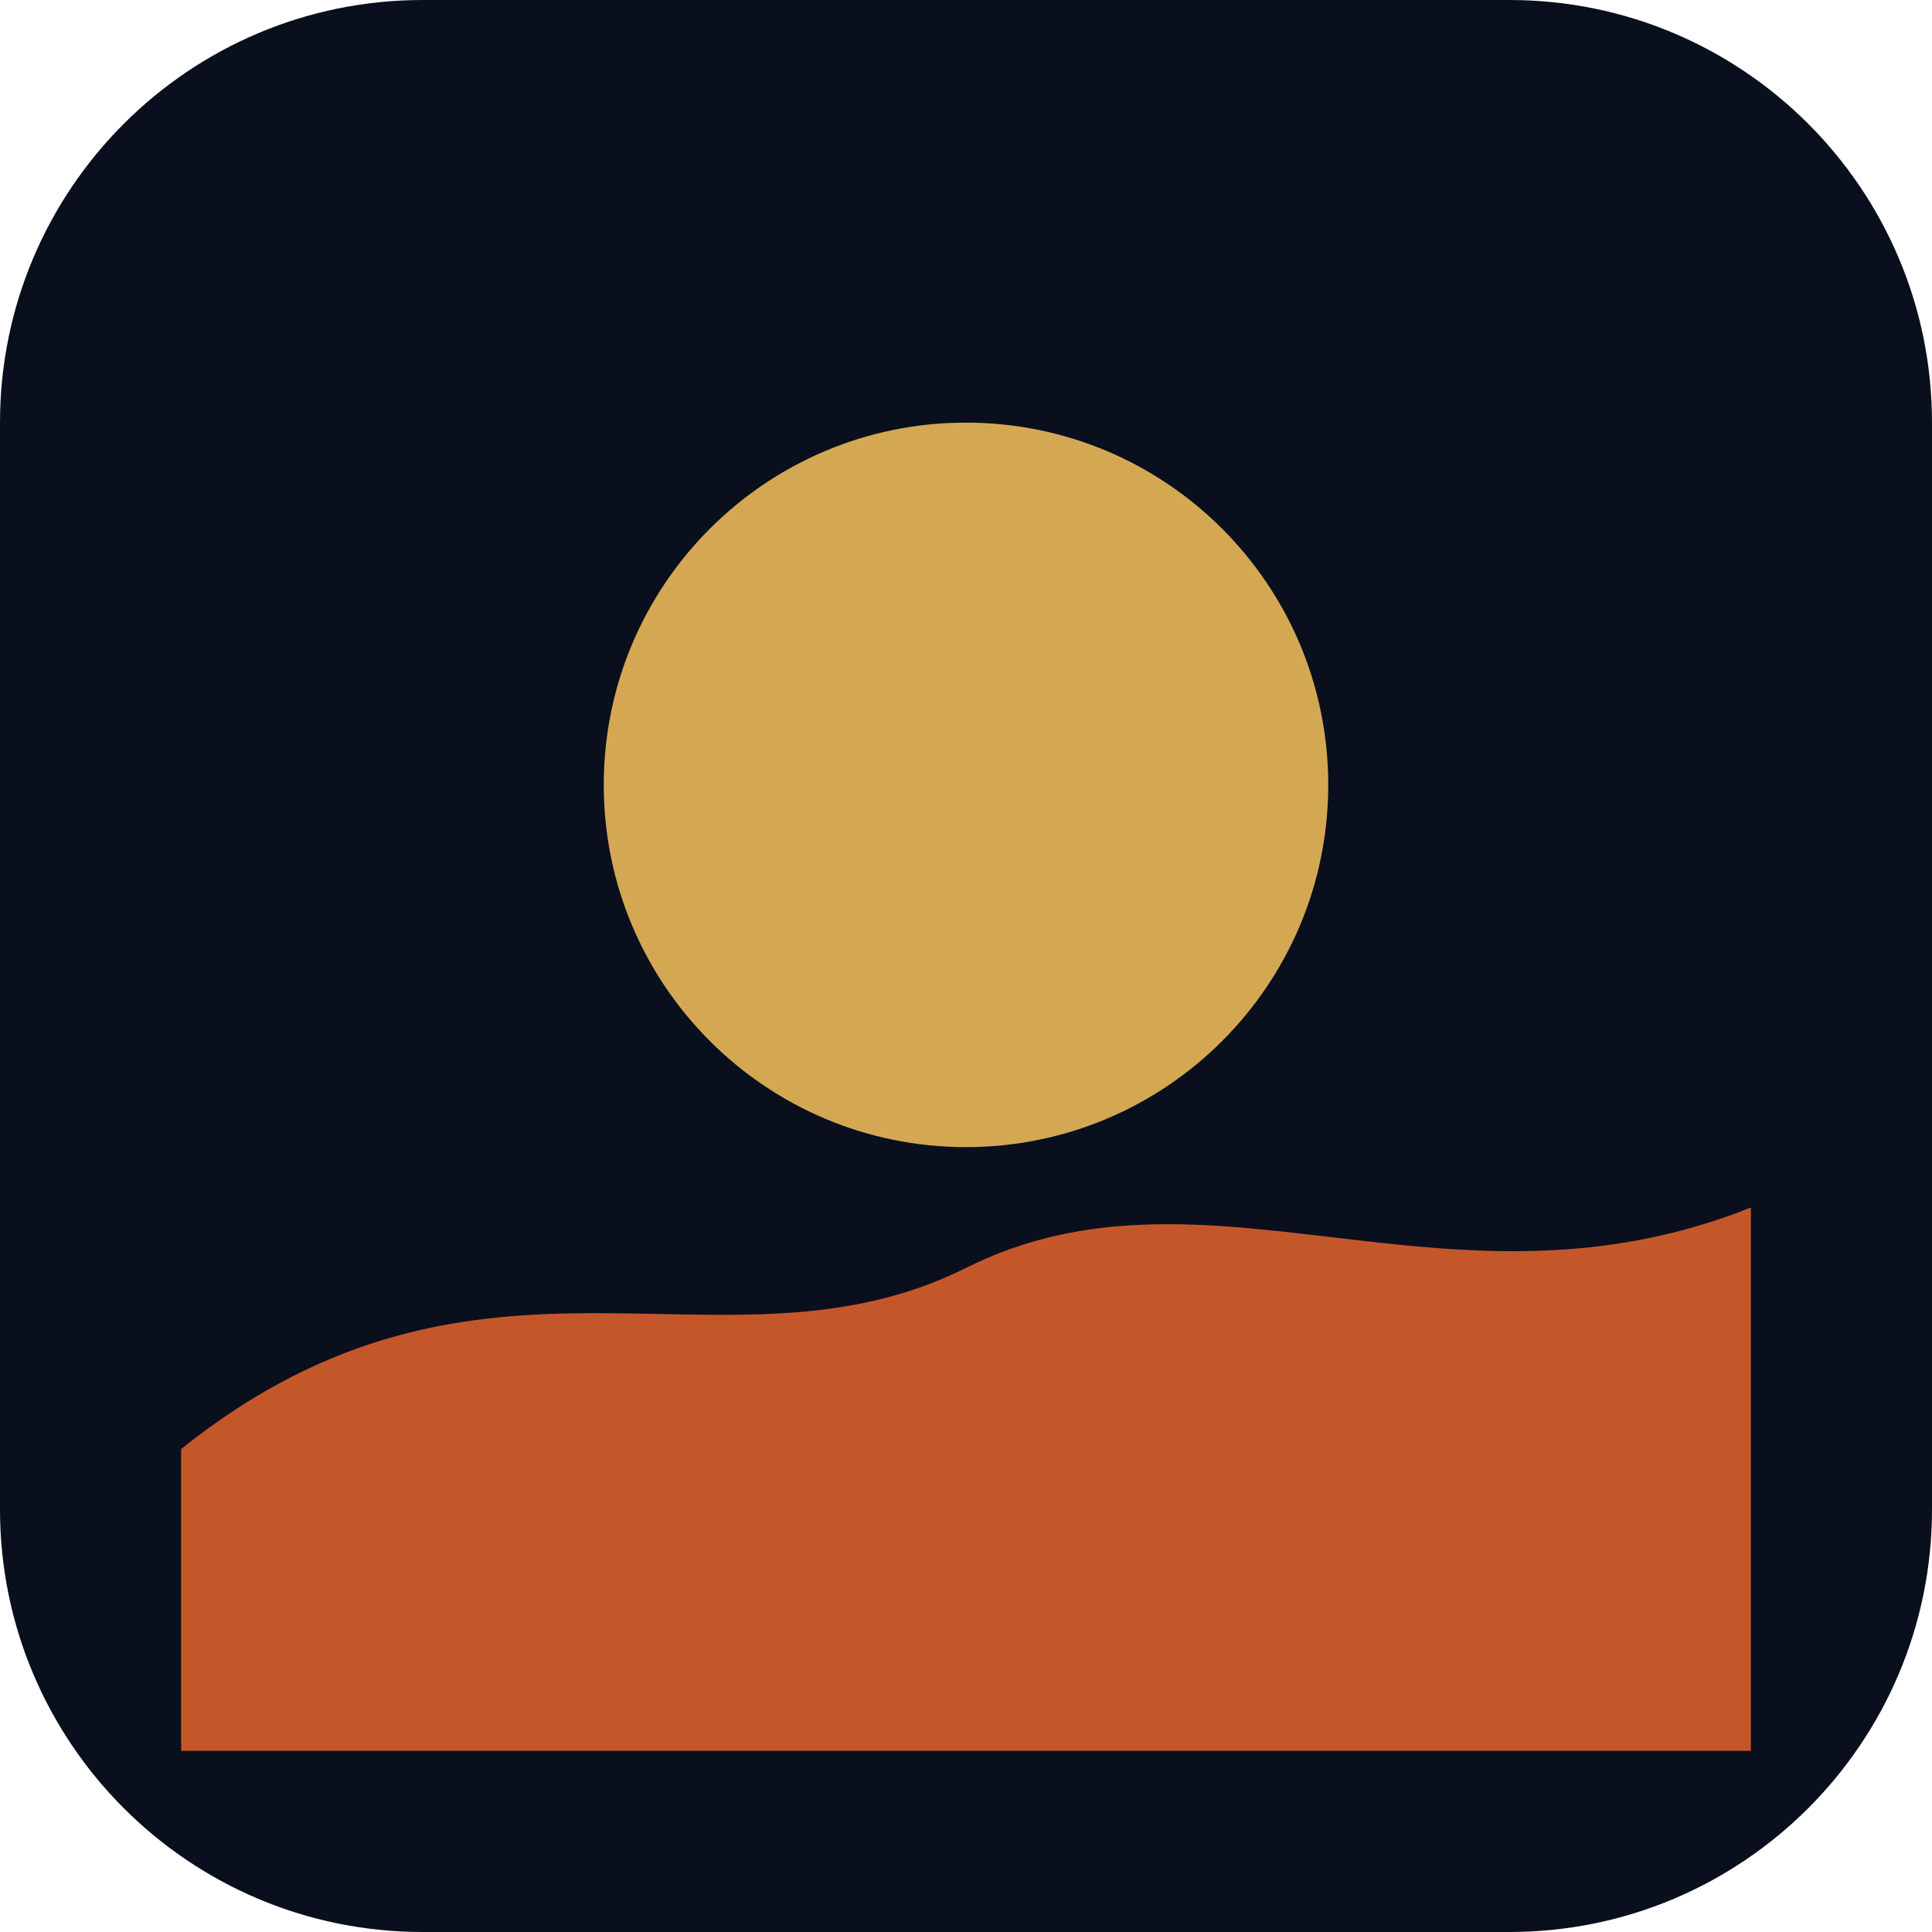
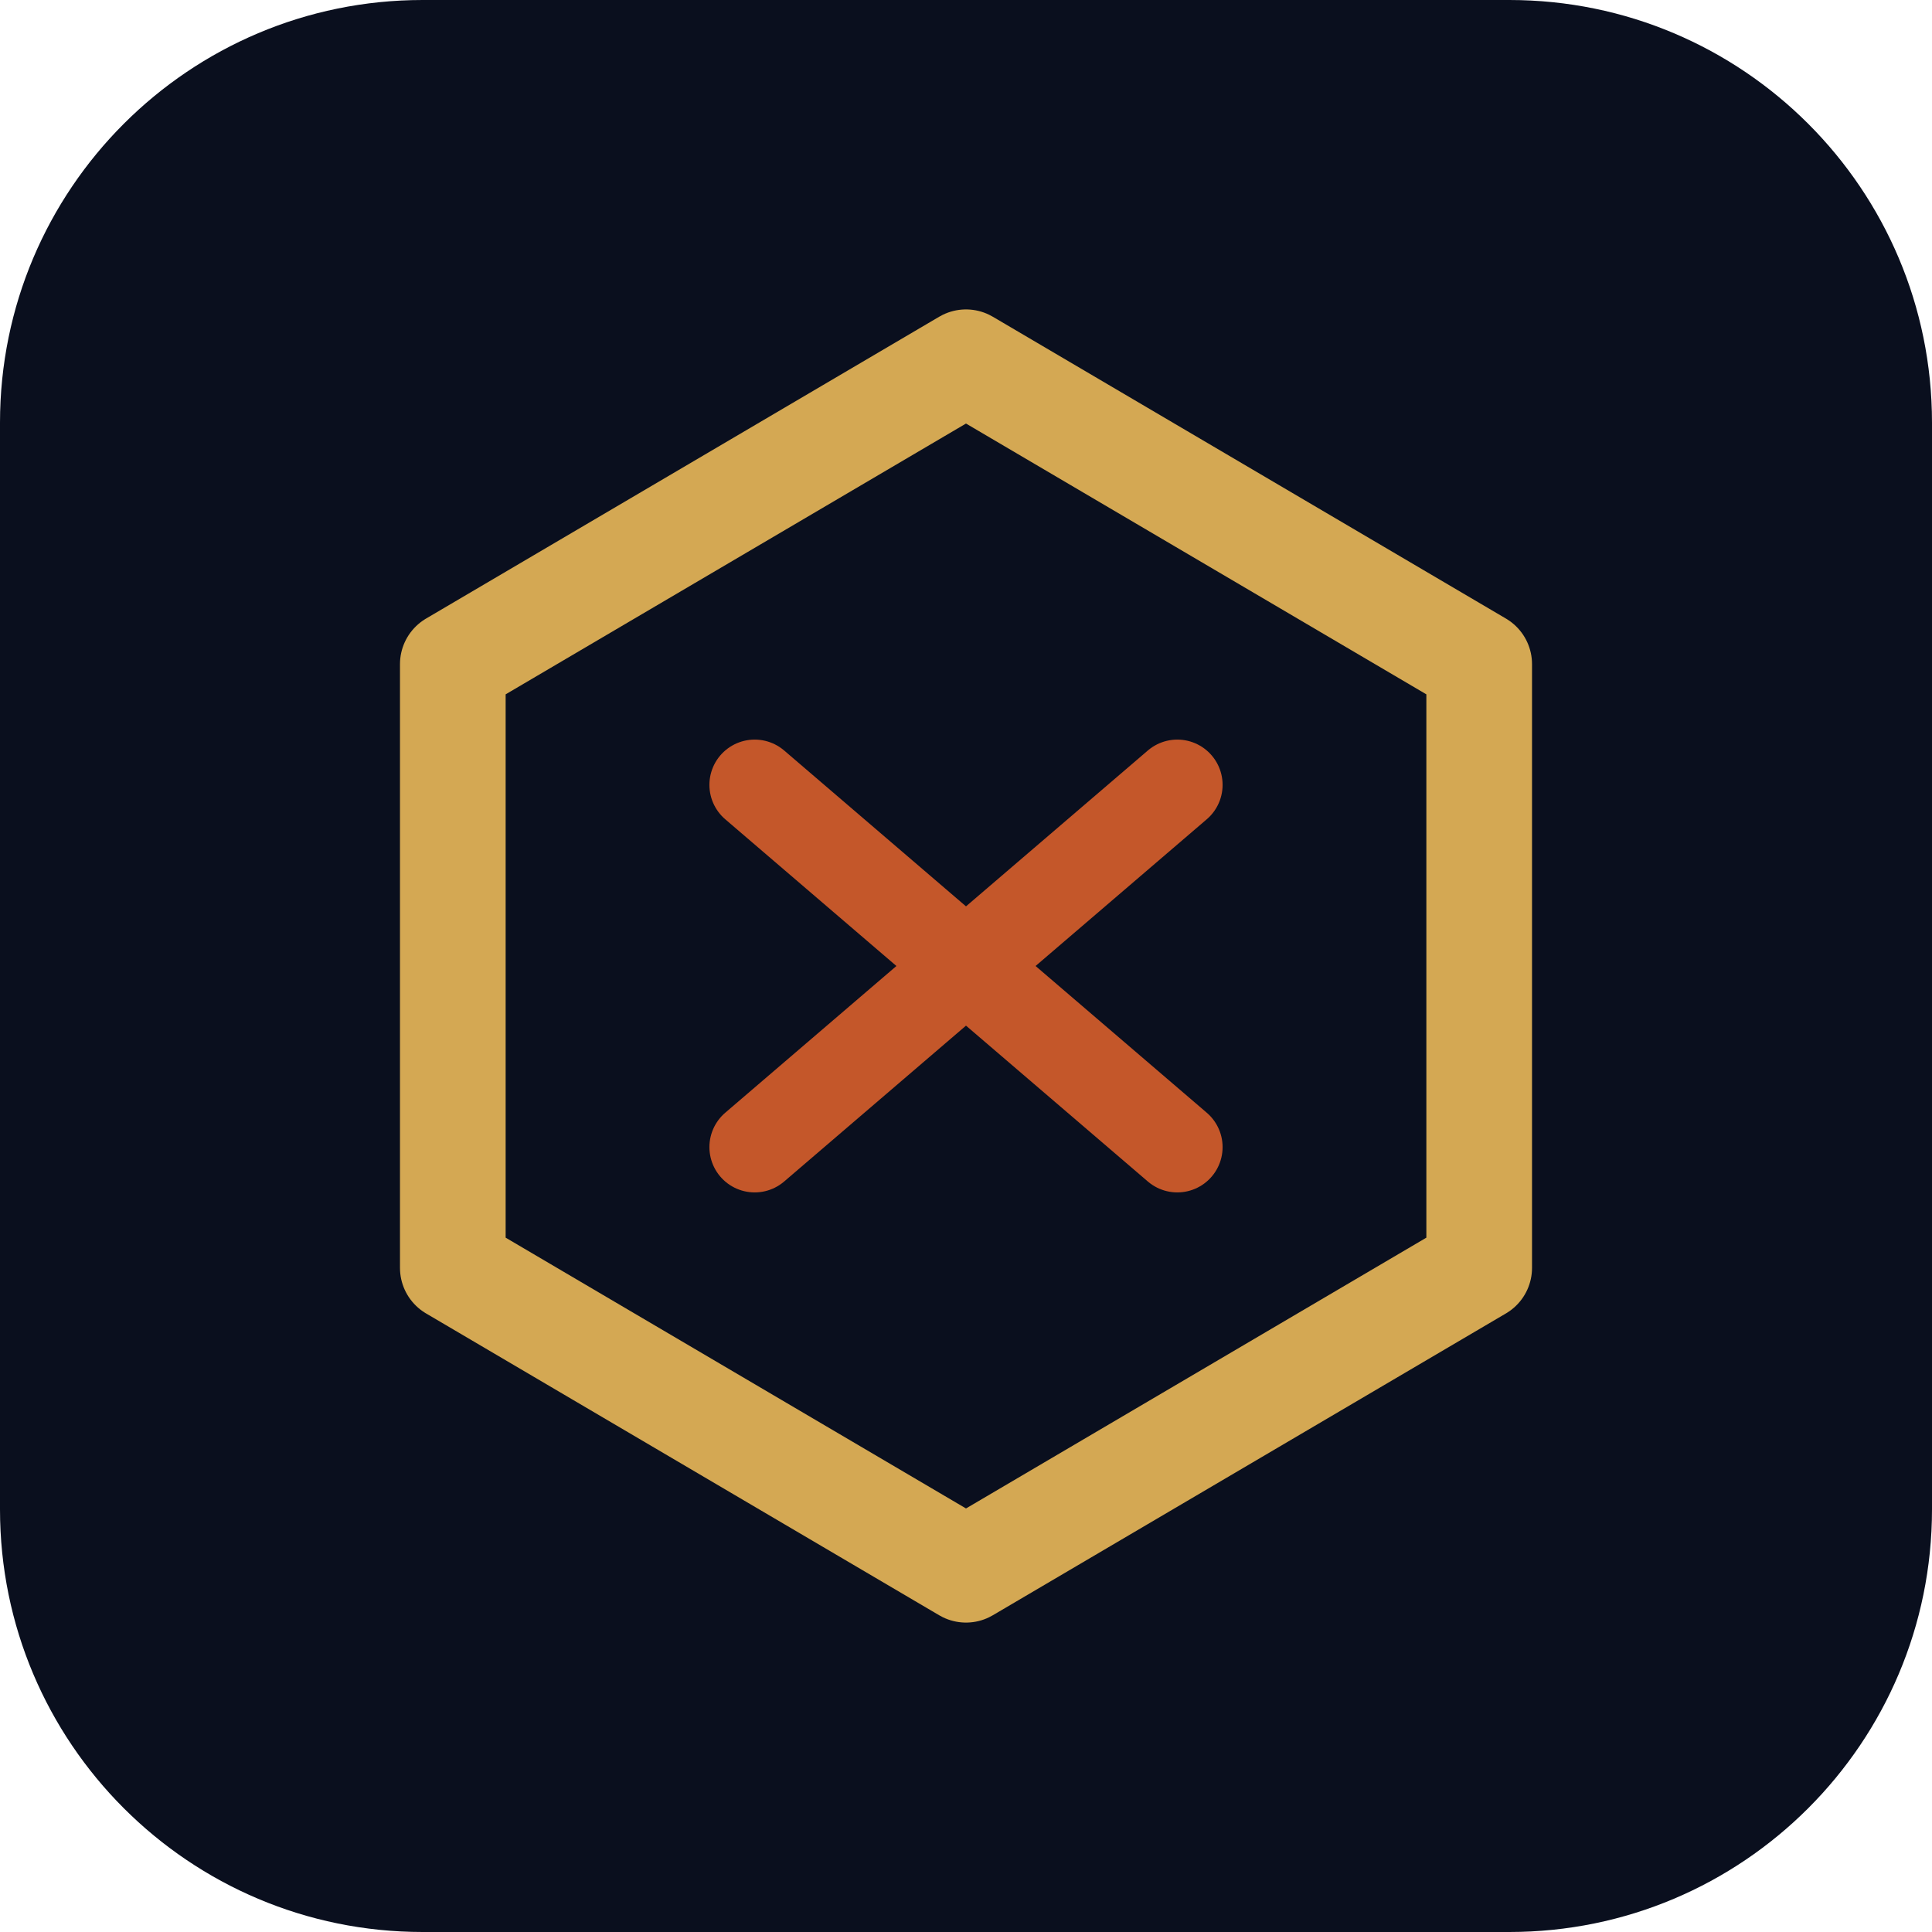
<svg xmlns="http://www.w3.org/2000/svg" viewBox="0 0 64 64">
  <rect width="64" height="64" rx="14" fill="#0A0F1E" />
-   <circle cx="32" cy="26" r="12" fill="#D4A853" />
-   <path d="M6 48 C16 40 24 46 32 42 C40 38 48 44 58 40 L58 58 L6 58 Z" fill="#C4572A" />
+   <path d="M32 12 L49 22 V42 L32 52 L15 42 V22 Z" fill="none" stroke="#D4A853" stroke-width="3.5" stroke-linejoin="round" />
+   <path d="M25 26 L32 32 L25 38 M39 26 L32 32 L39 38" fill="none" stroke="#C4572A" stroke-width="3" stroke-linecap="round" stroke-linejoin="round" />
</svg>
